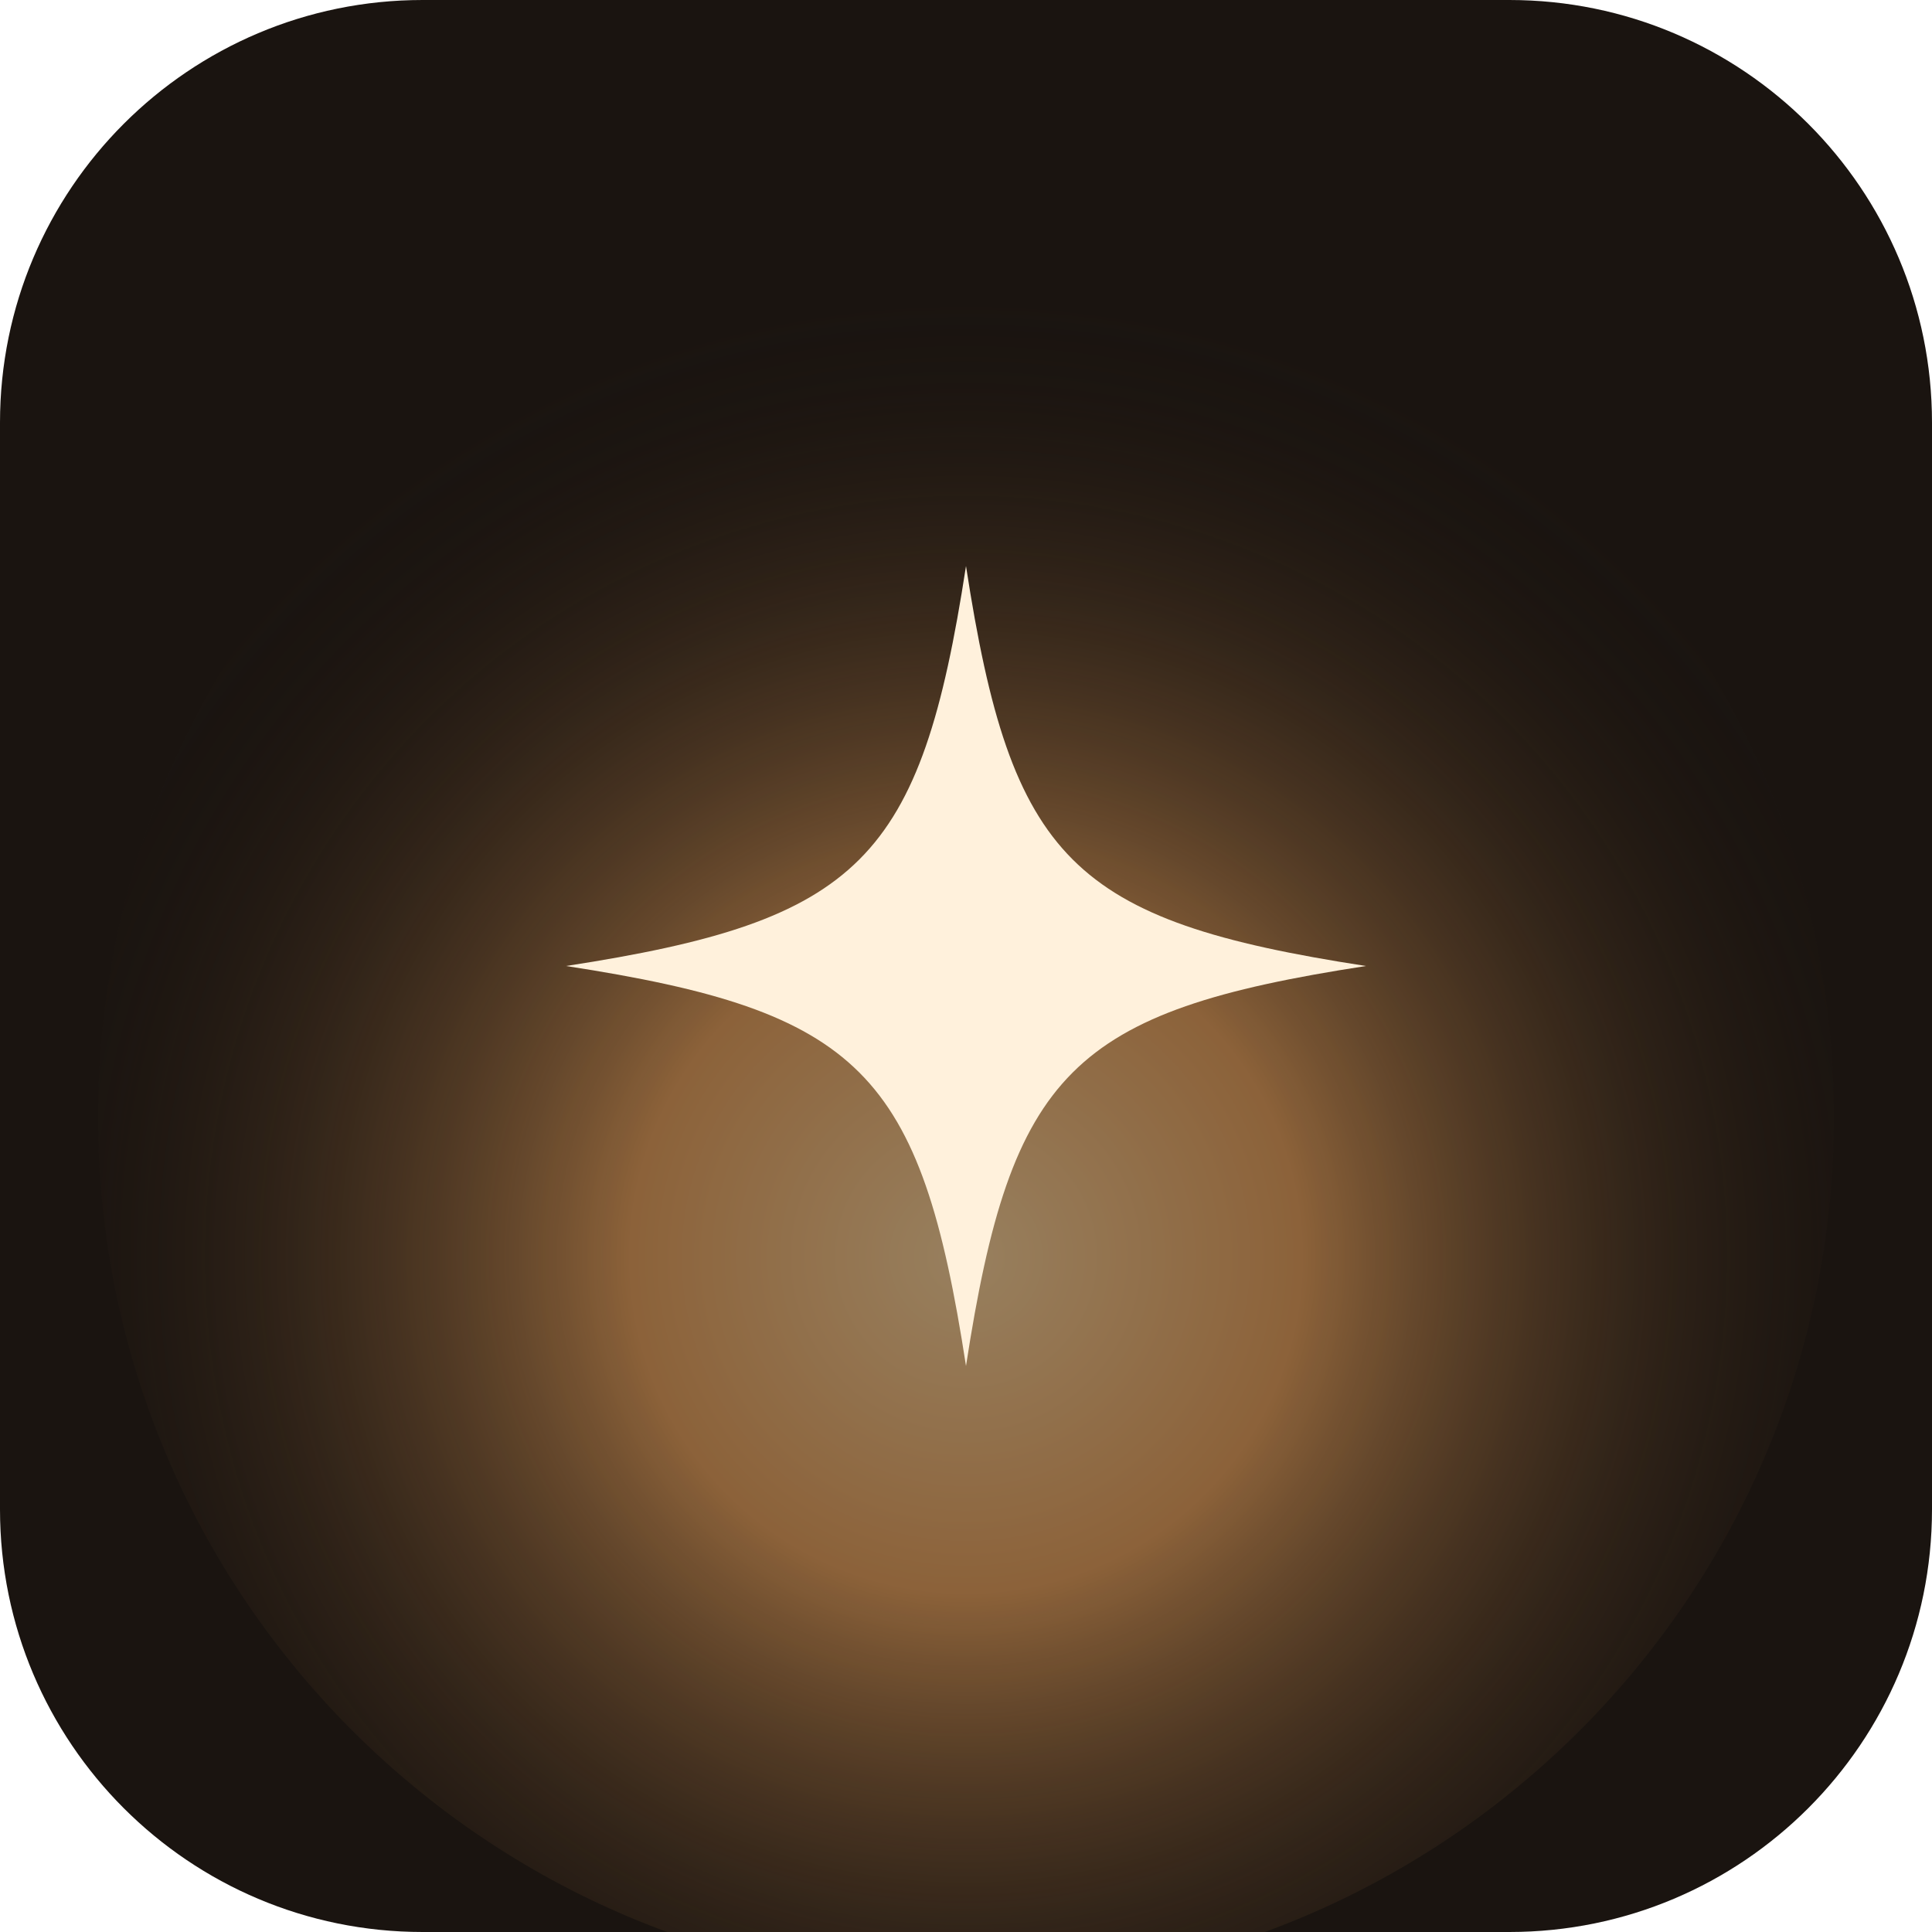
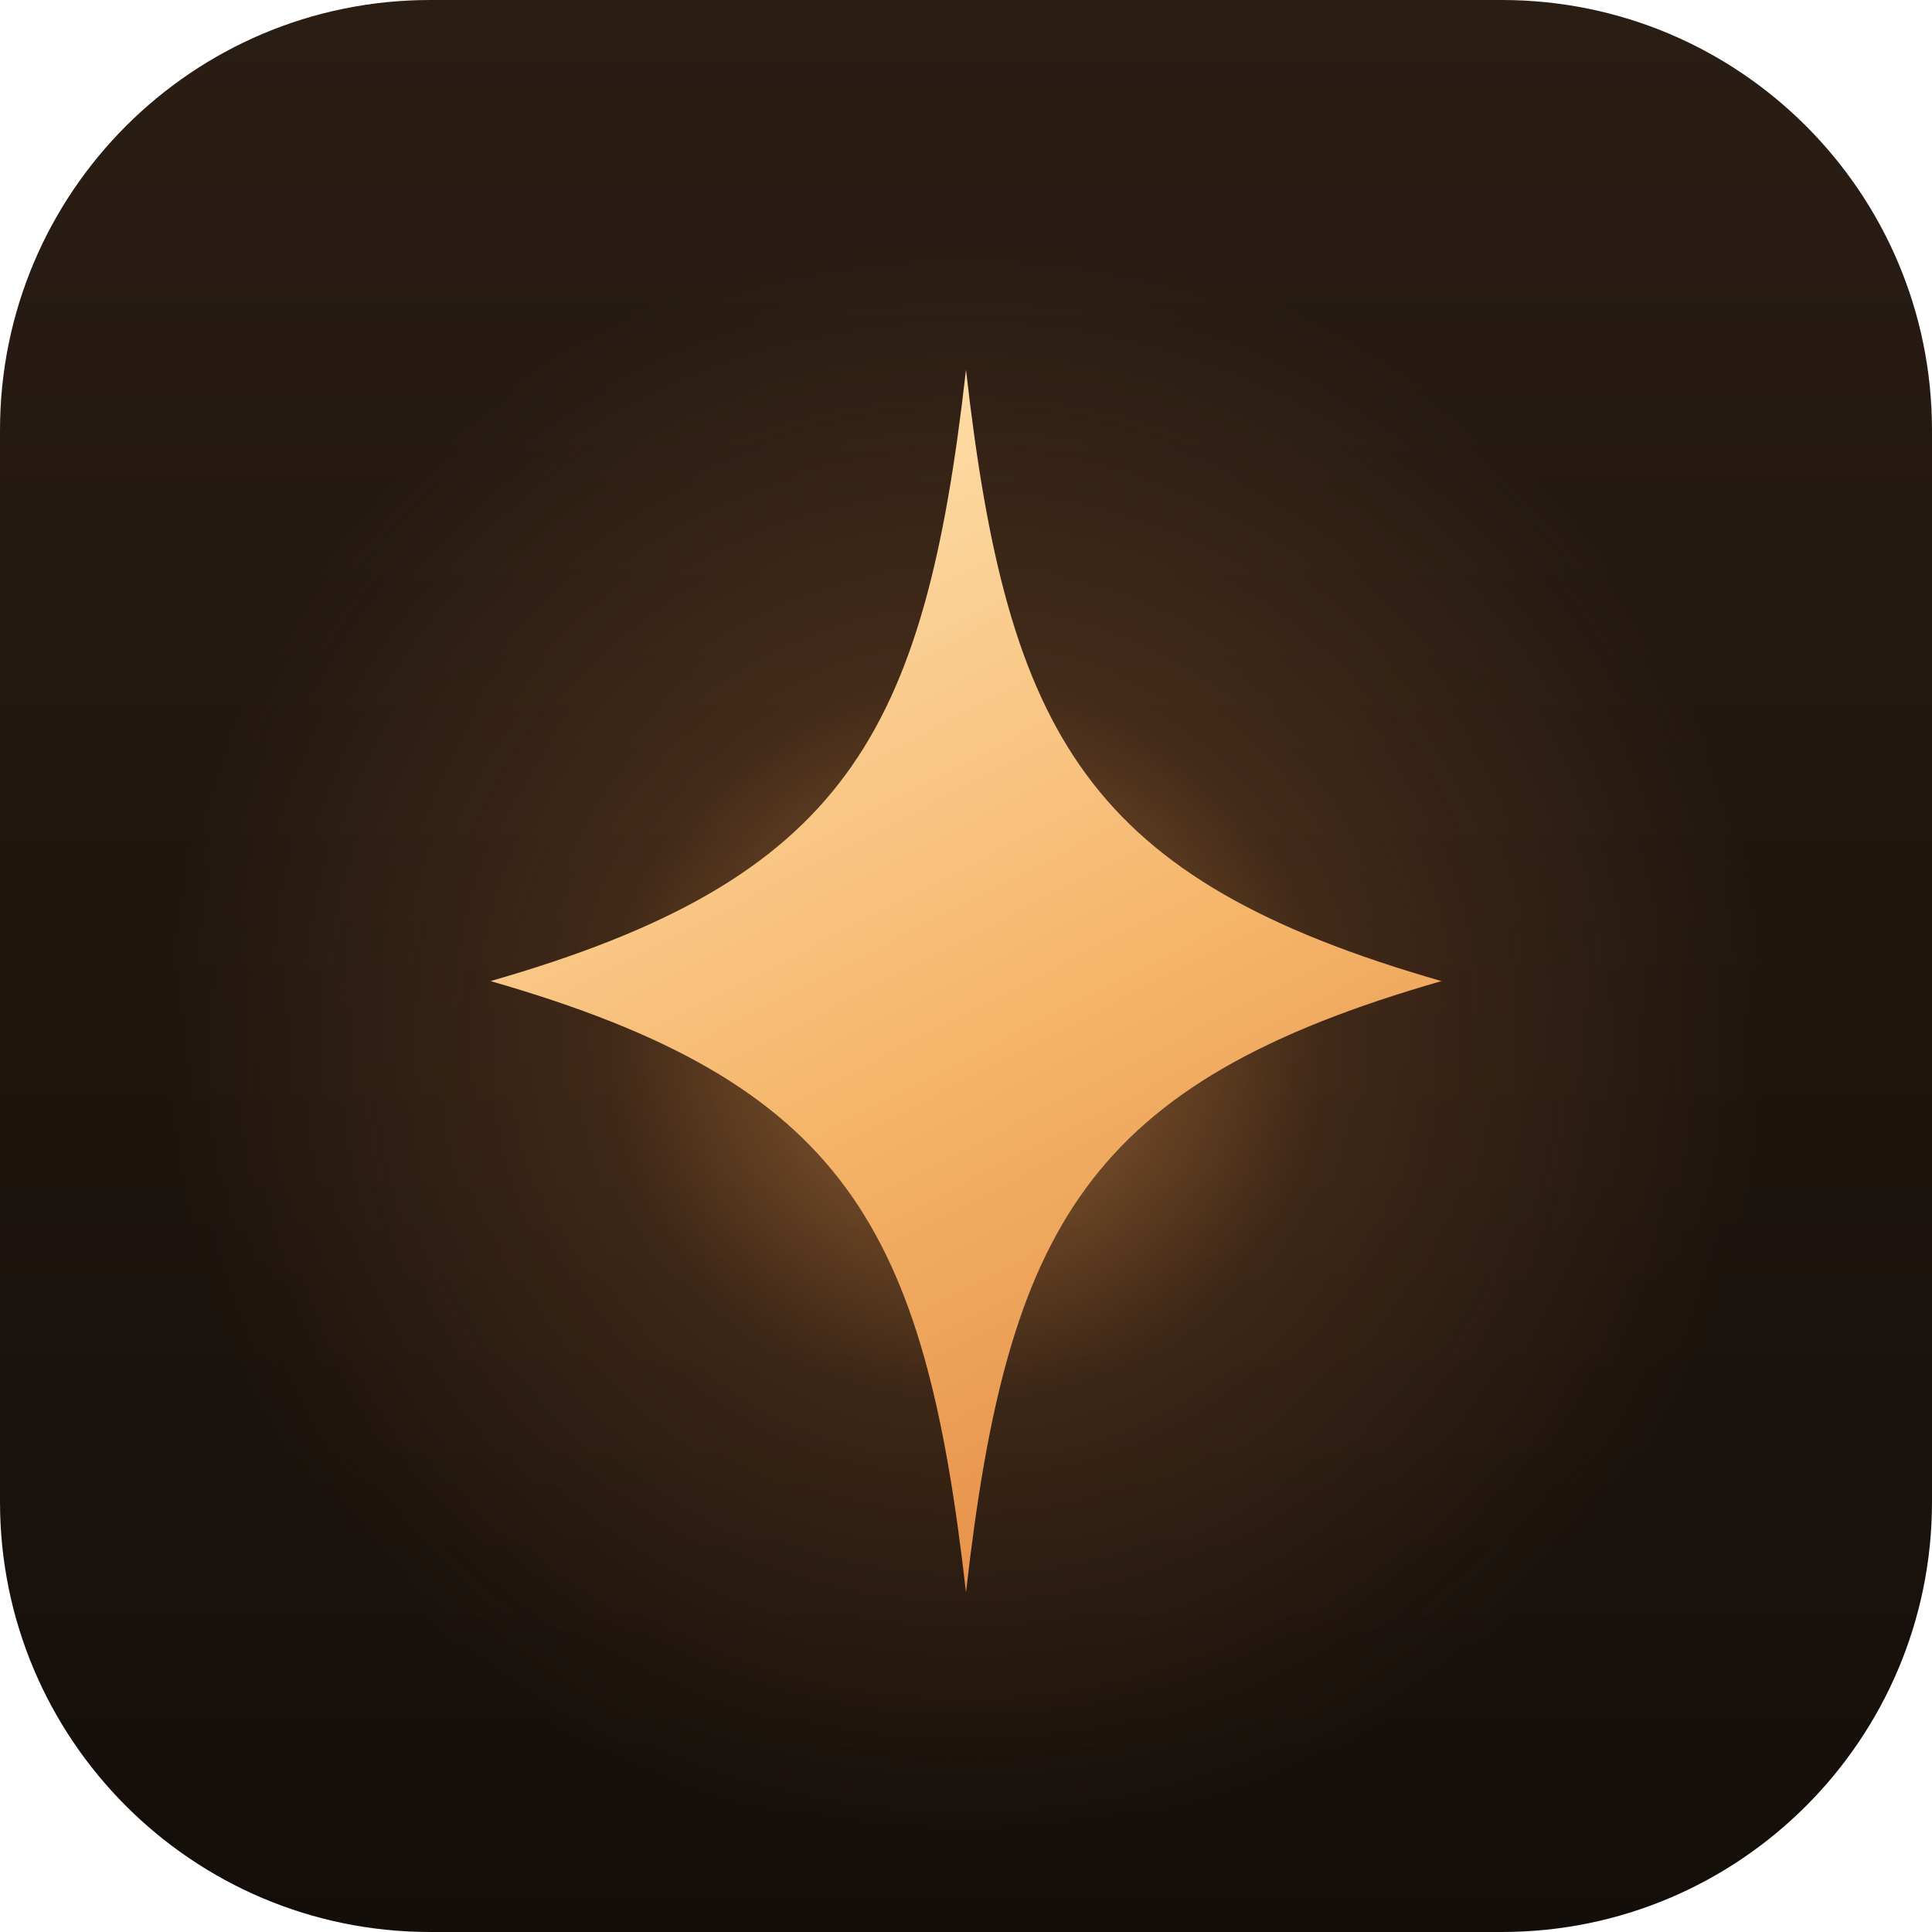
- <svg xmlns="http://www.w3.org/2000/svg" viewBox="0 0 512 512">
+ <svg xmlns="http://www.w3.org/2000/svg" viewBox="0 0 1024 1024">
  <defs>
-     <radialGradient id="g" cx="50%" cy="58%" r="55%">
-       <stop offset="0" stop-color="#ffd9a0" />
-       <stop offset="0.35" stop-color="#e9a25c" />
-       <stop offset="1" stop-color="#1a1410" stop-opacity="0" />
+     <linearGradient id="night" x1="0" y1="0" x2="0" y2="1">
+       <stop offset="0" stop-color="#2a1d14" />
+       <stop offset="1" stop-color="#140e0a" />
+     </linearGradient>
+     <radialGradient id="halo" cx="50%" cy="52%" r="46%">
+       <stop offset="0" stop-color="#f2a65a" stop-opacity="0.62" />
+       <stop offset="0.45" stop-color="#d9823f" stop-opacity="0.18" />
+       <stop offset="1" stop-color="#d9823f" stop-opacity="0" />
    </radialGradient>
+     <linearGradient id="spark" x1="0.3" y1="0" x2="0.7" y2="1">
+       <stop offset="0" stop-color="#ffe2b0" />
+       <stop offset="0.55" stop-color="#f5b56a" />
+       <stop offset="1" stop-color="#e48b45" />
+     </linearGradient>
  </defs>
-   <rect width="512" height="512" rx="112" fill="#1a1410" />
-   <circle cx="256" cy="296" r="230" fill="url(#g)" opacity="0.55" />
-   <path d="M256 150 C268 228 284 244 362 256 C284 268 268 284 256 362 C244 284 228 268 150 256 C228 244 244 228 256 150 Z" fill="#fff1dc" />
+   <rect width="1024" height="1024" rx="228" fill="url(#night)" />
+   <circle cx="512" cy="532" r="470" fill="url(#halo)" />
+   <path d="M512 196 C534 390 576 466 764 520 C576 574 534 650 512 844 C490 650 448 574 260 520 C448 466 490 390 512 196 Z" fill="url(#spark)" />
</svg>
